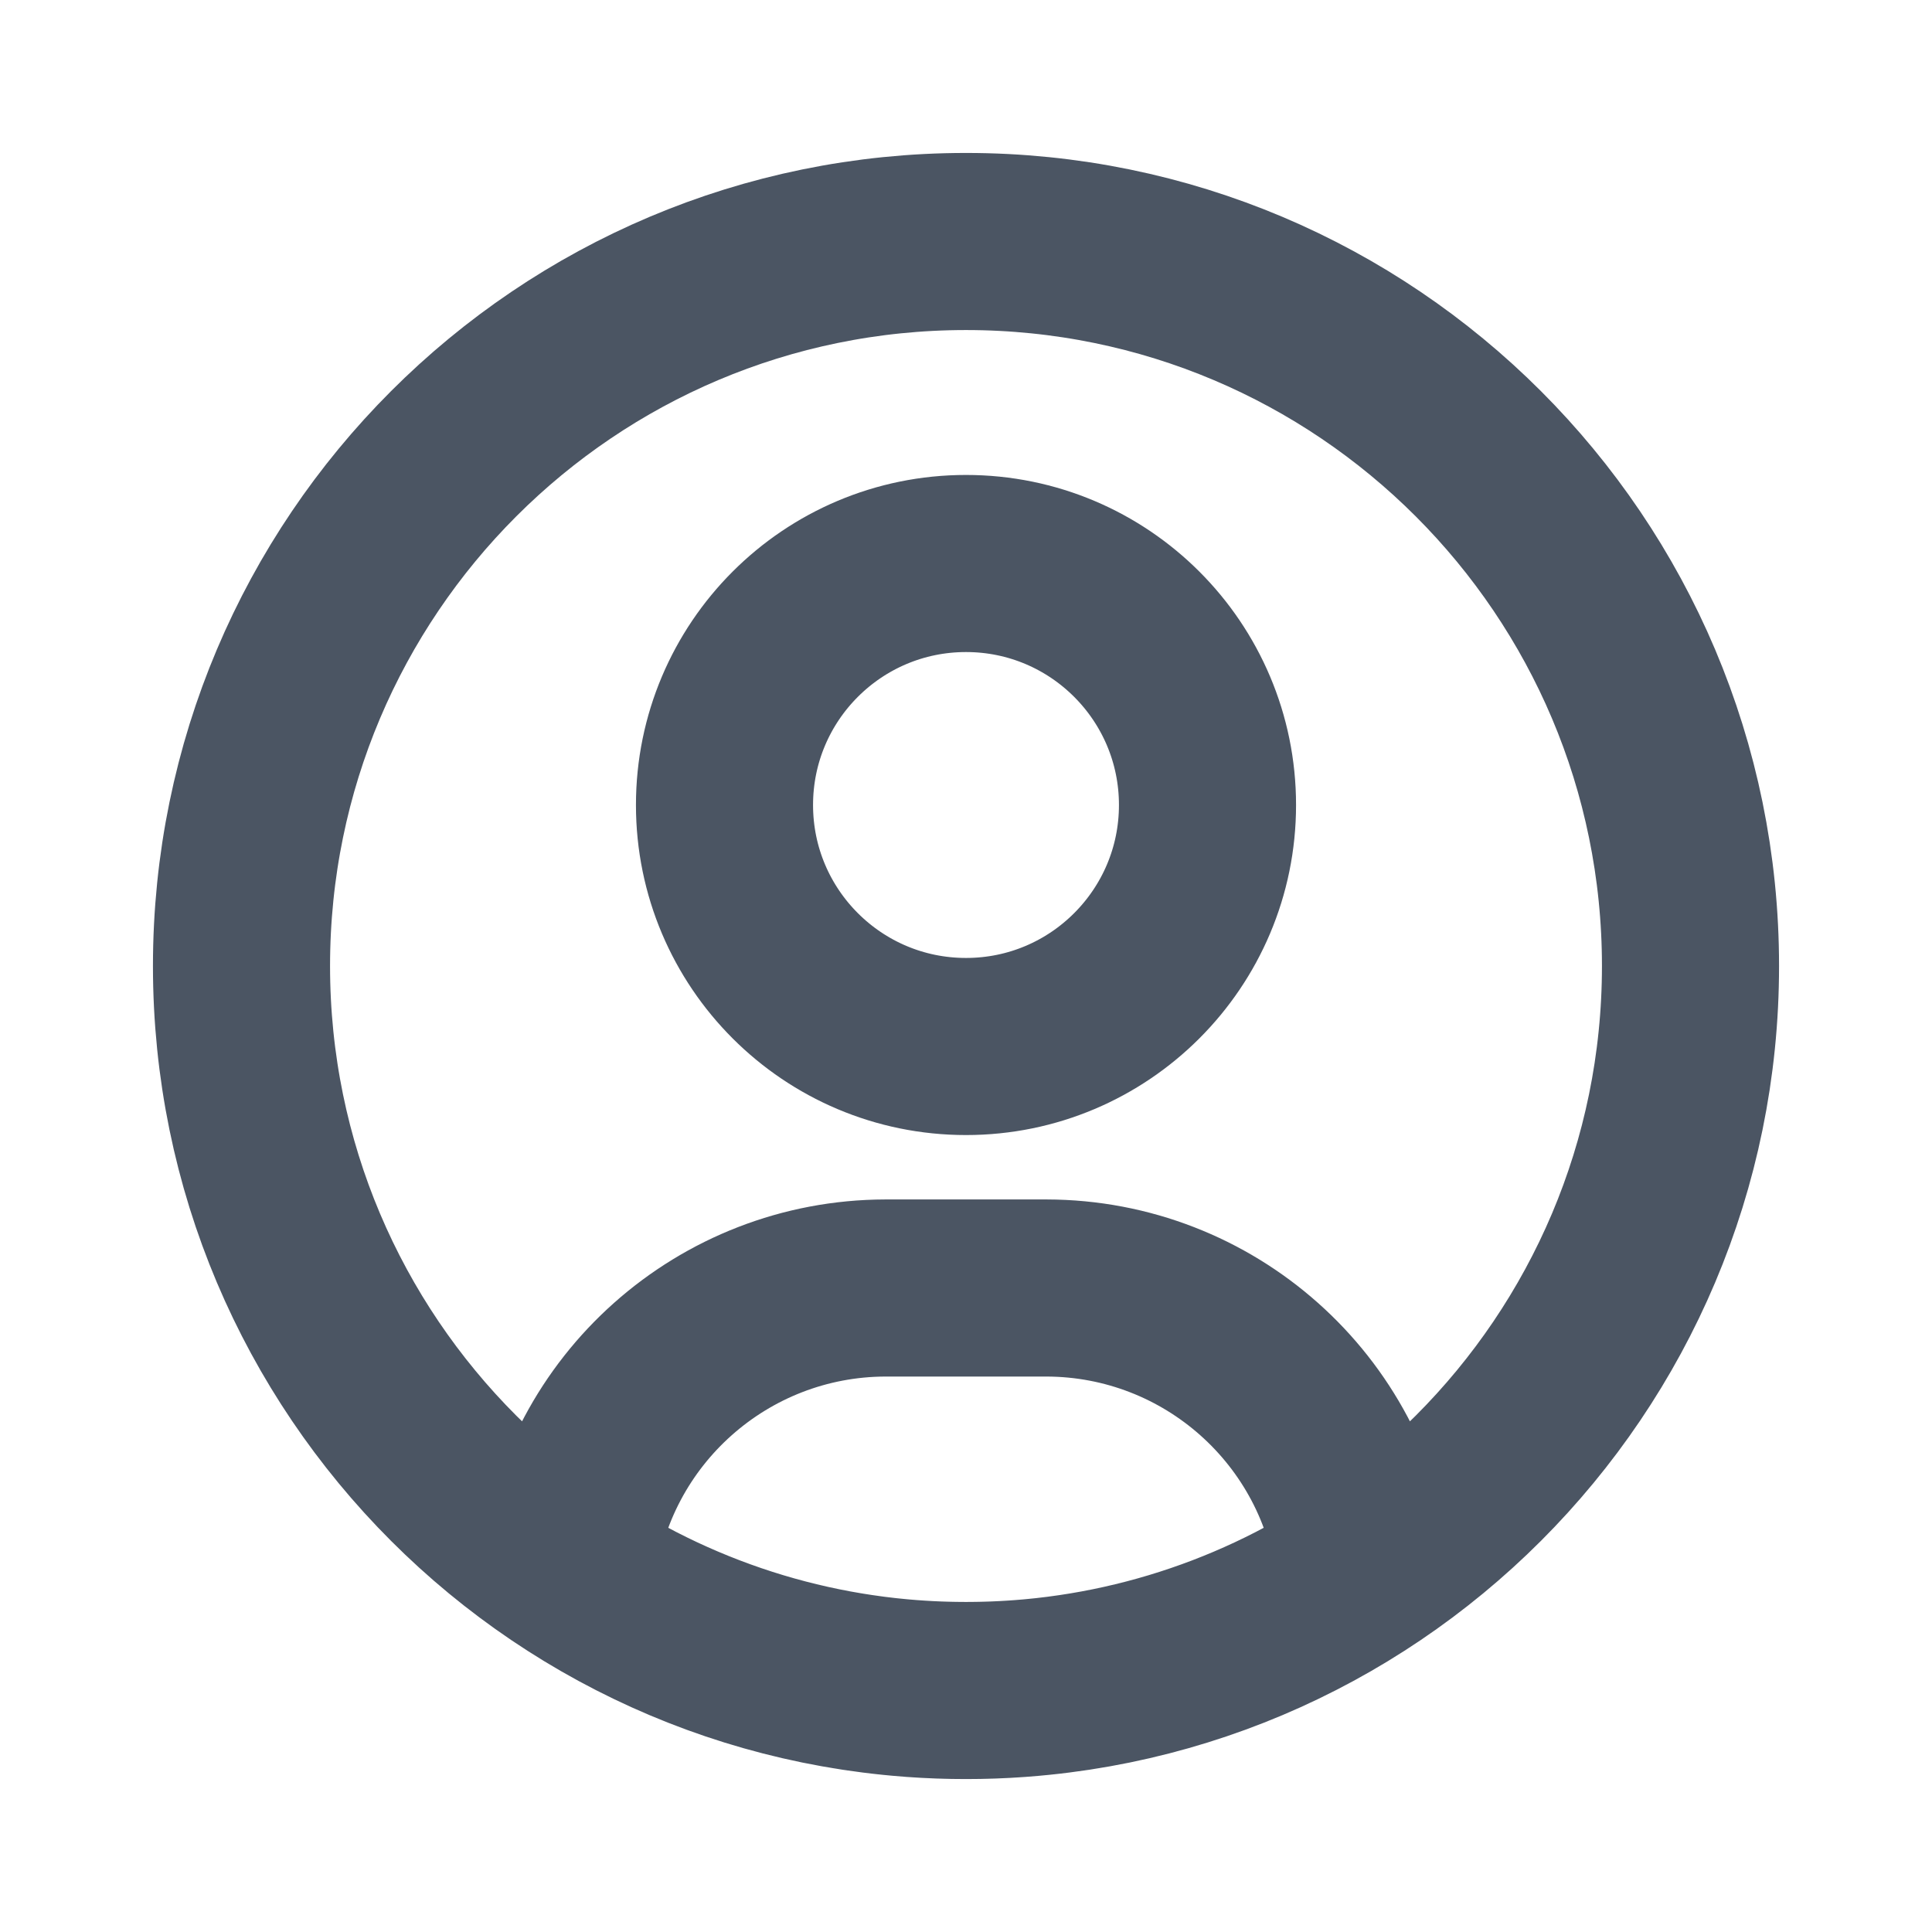
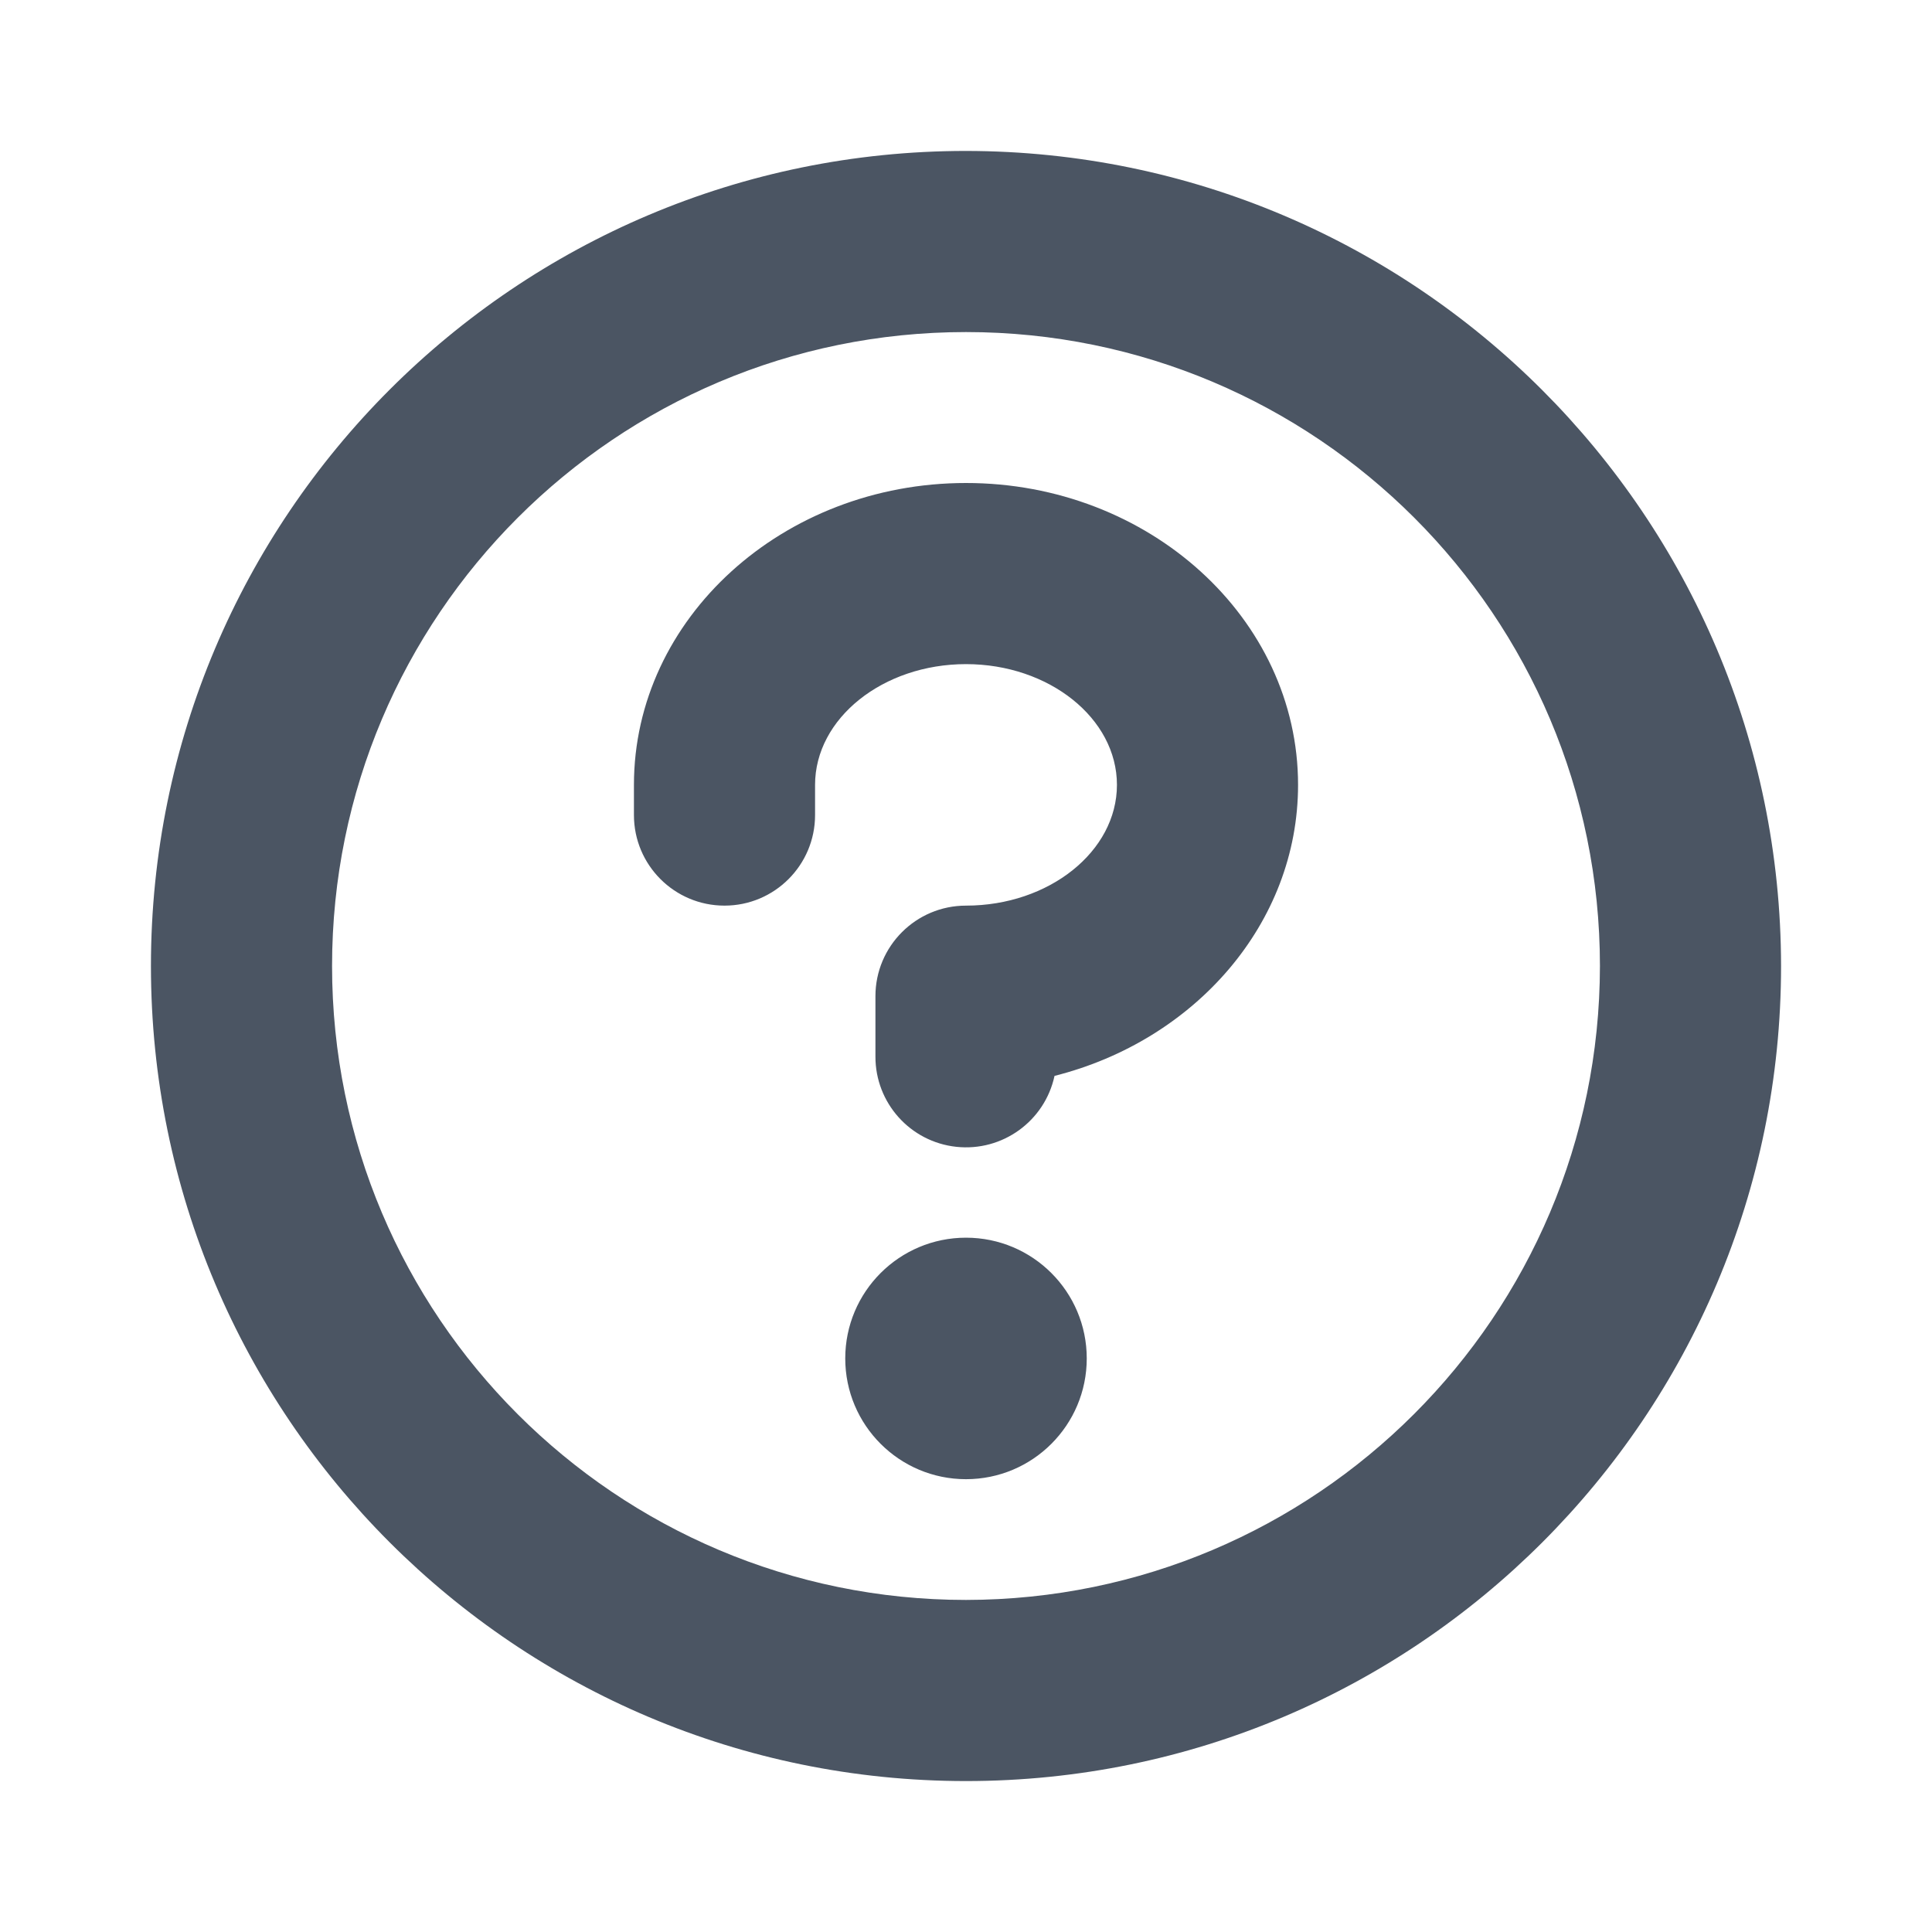
- <svg xmlns="http://www.w3.org/2000/svg" width="24" height="24" fill="none" viewBox="0 0 24 24">
-   <path stroke="#4B5563" stroke-linecap="round" stroke-linejoin="round" stroke-width="2.2" d="M12 21a9 9 0 1 0 0-18 9 9 0 0 0 0 18Zm0 0a8.949 8.949 0 0 0 4.951-1.488A3.987 3.987 0 0 0 13 16h-2a3.987 3.987 0 0 0-3.951 3.512A8.948 8.948 0 0 0 12 21Zm3-11a3 3 0 1 1-6 0 3 3 0 0 1 6 0Z" />
+ <svg xmlns="http://www.w3.org/2000/svg" width="24" height="24" fill="#4b5563" viewBox="0 0 256 256">
+   <path d="M144,180a16,16,0,1,1-16-16A16,16,0,0,1,144,180Zm92-52A108,108,0,1,1,128,20,108.12,108.12,0,0,1,236,128Zm-24,0a84,84,0,1,0-84,84A84.09,84.09,0,0,0,212,128ZM128,64c-24.26,0-44,17.94-44,40v4a12,12,0,0,0,24,0v-4c0-8.82,9-16,20-16s20,7.18,20,16-9,16-20,16a12,12,0,0,0-12,12v8a12,12,0,0,0,23.73,2.56C158.31,137.88,172,122.37,172,104,172,81.94,152.26,64,128,64Z" />
</svg>
